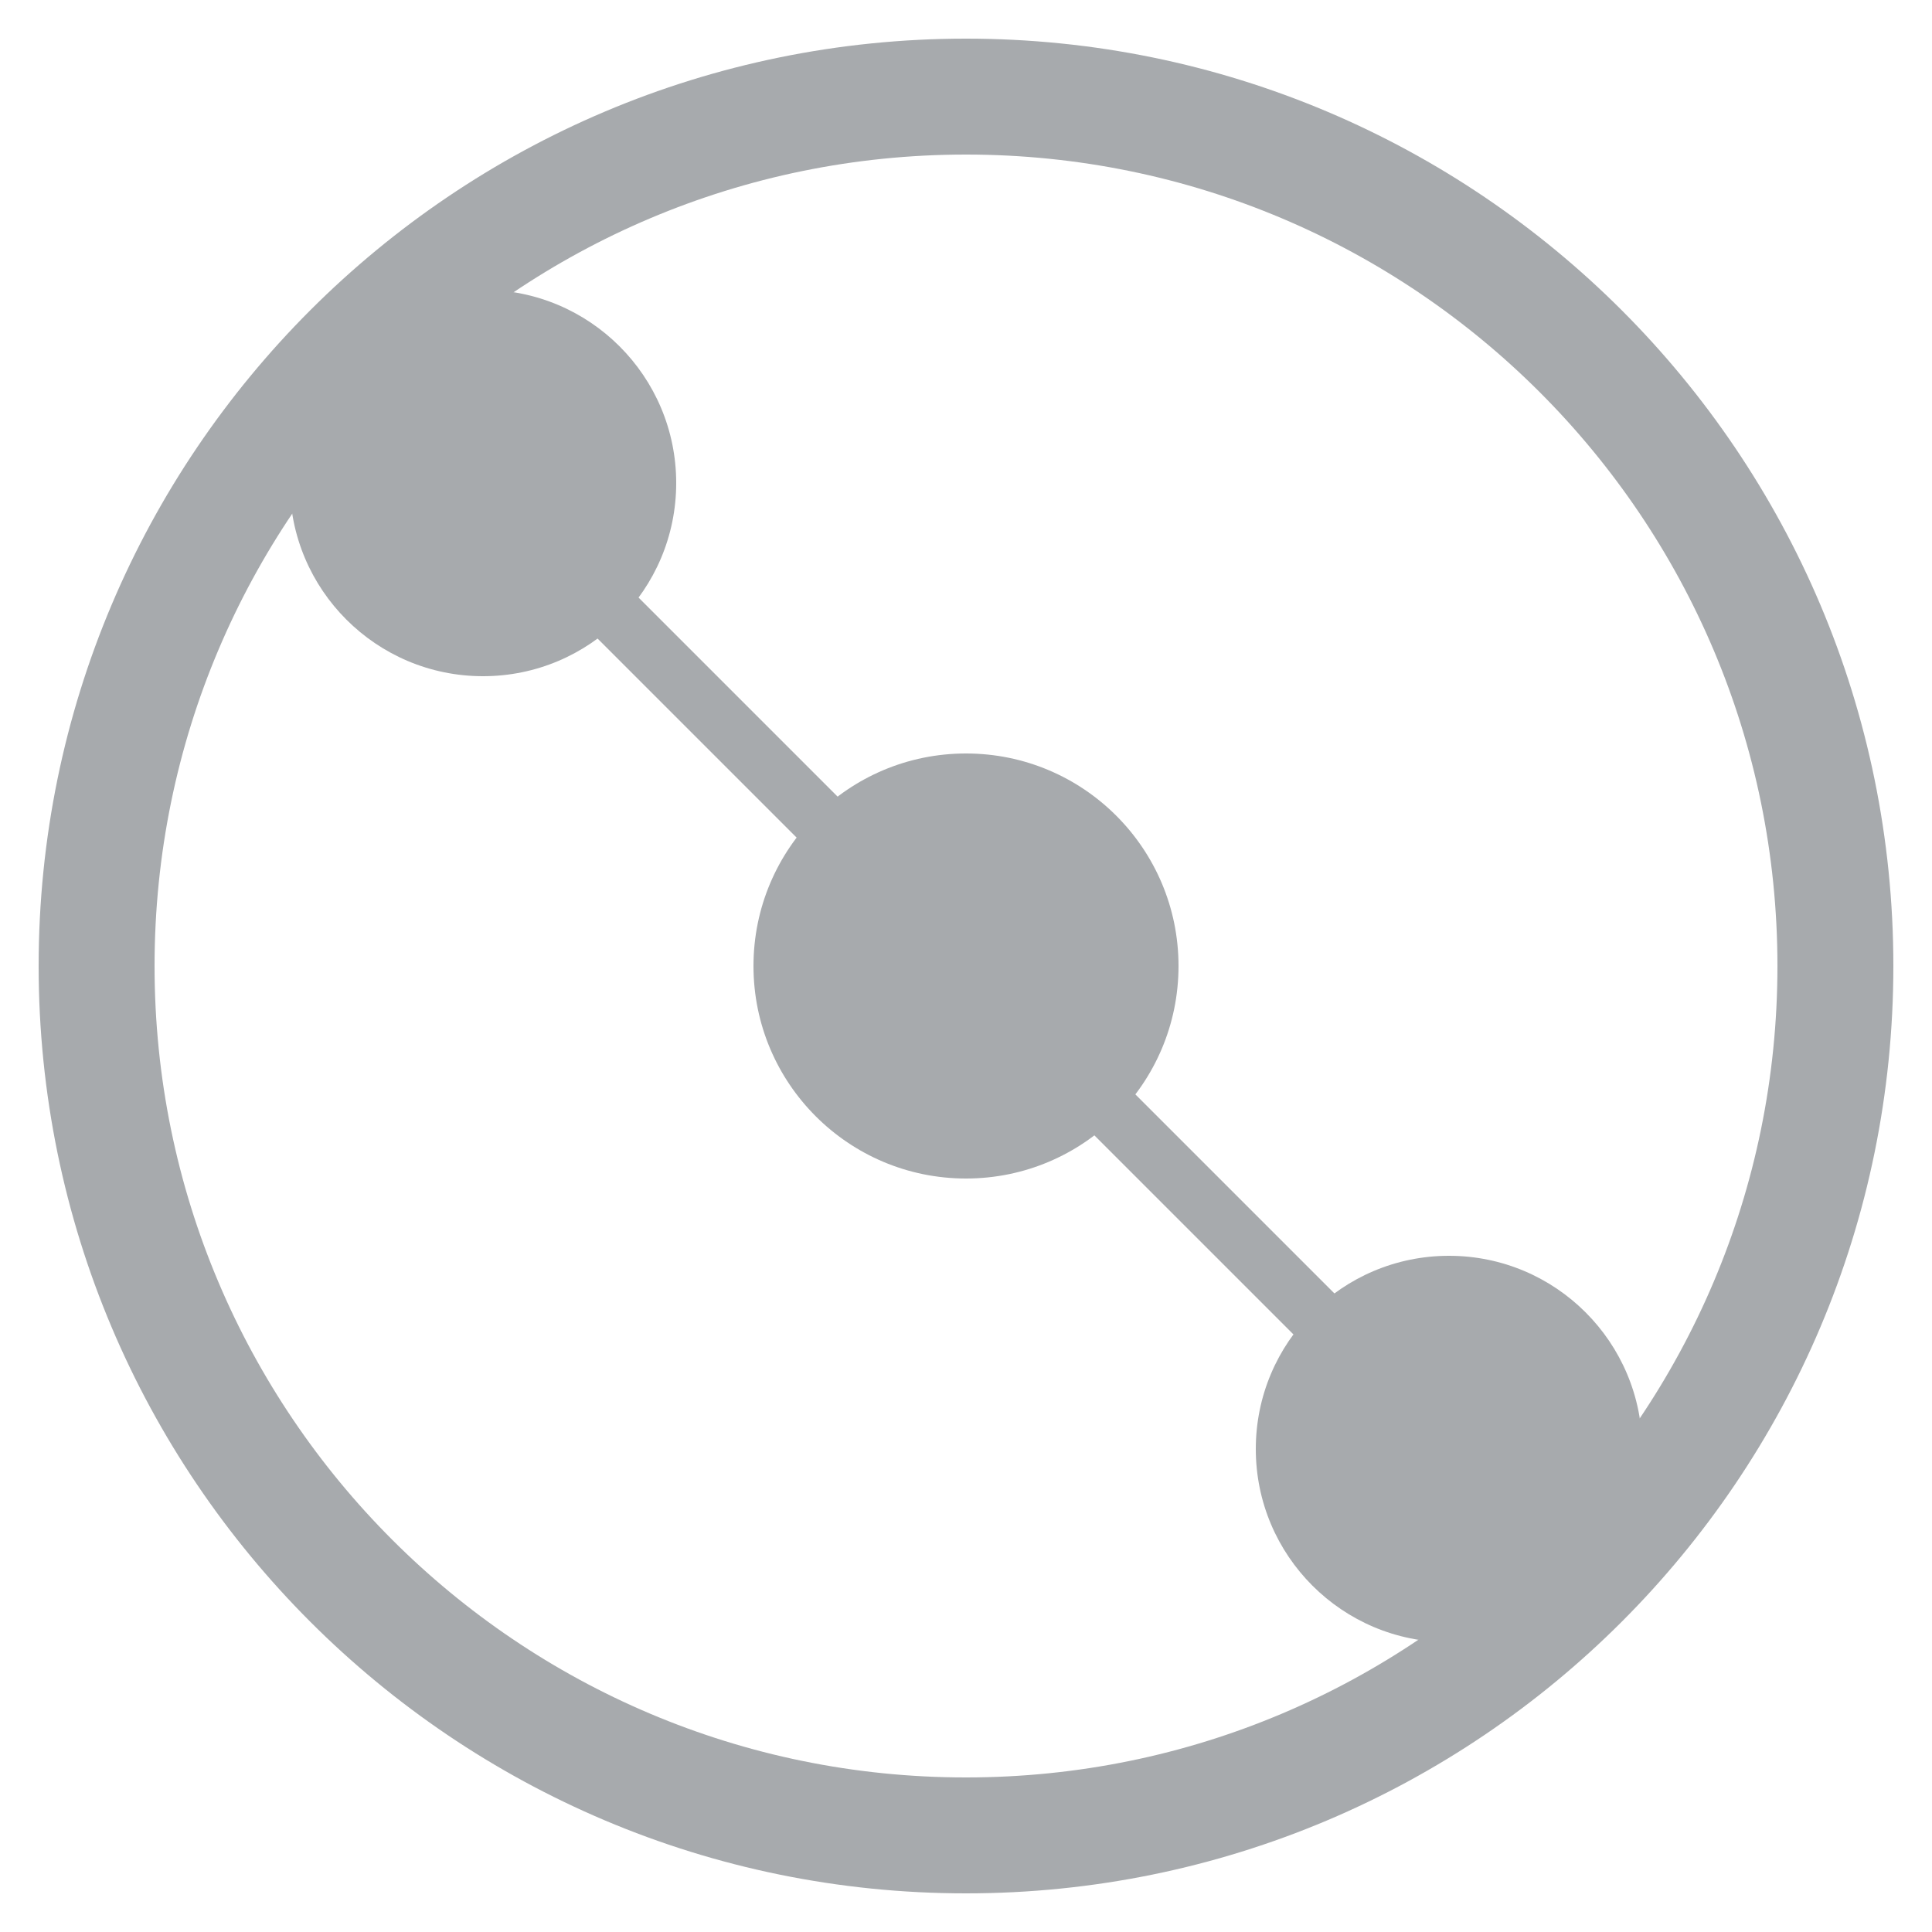
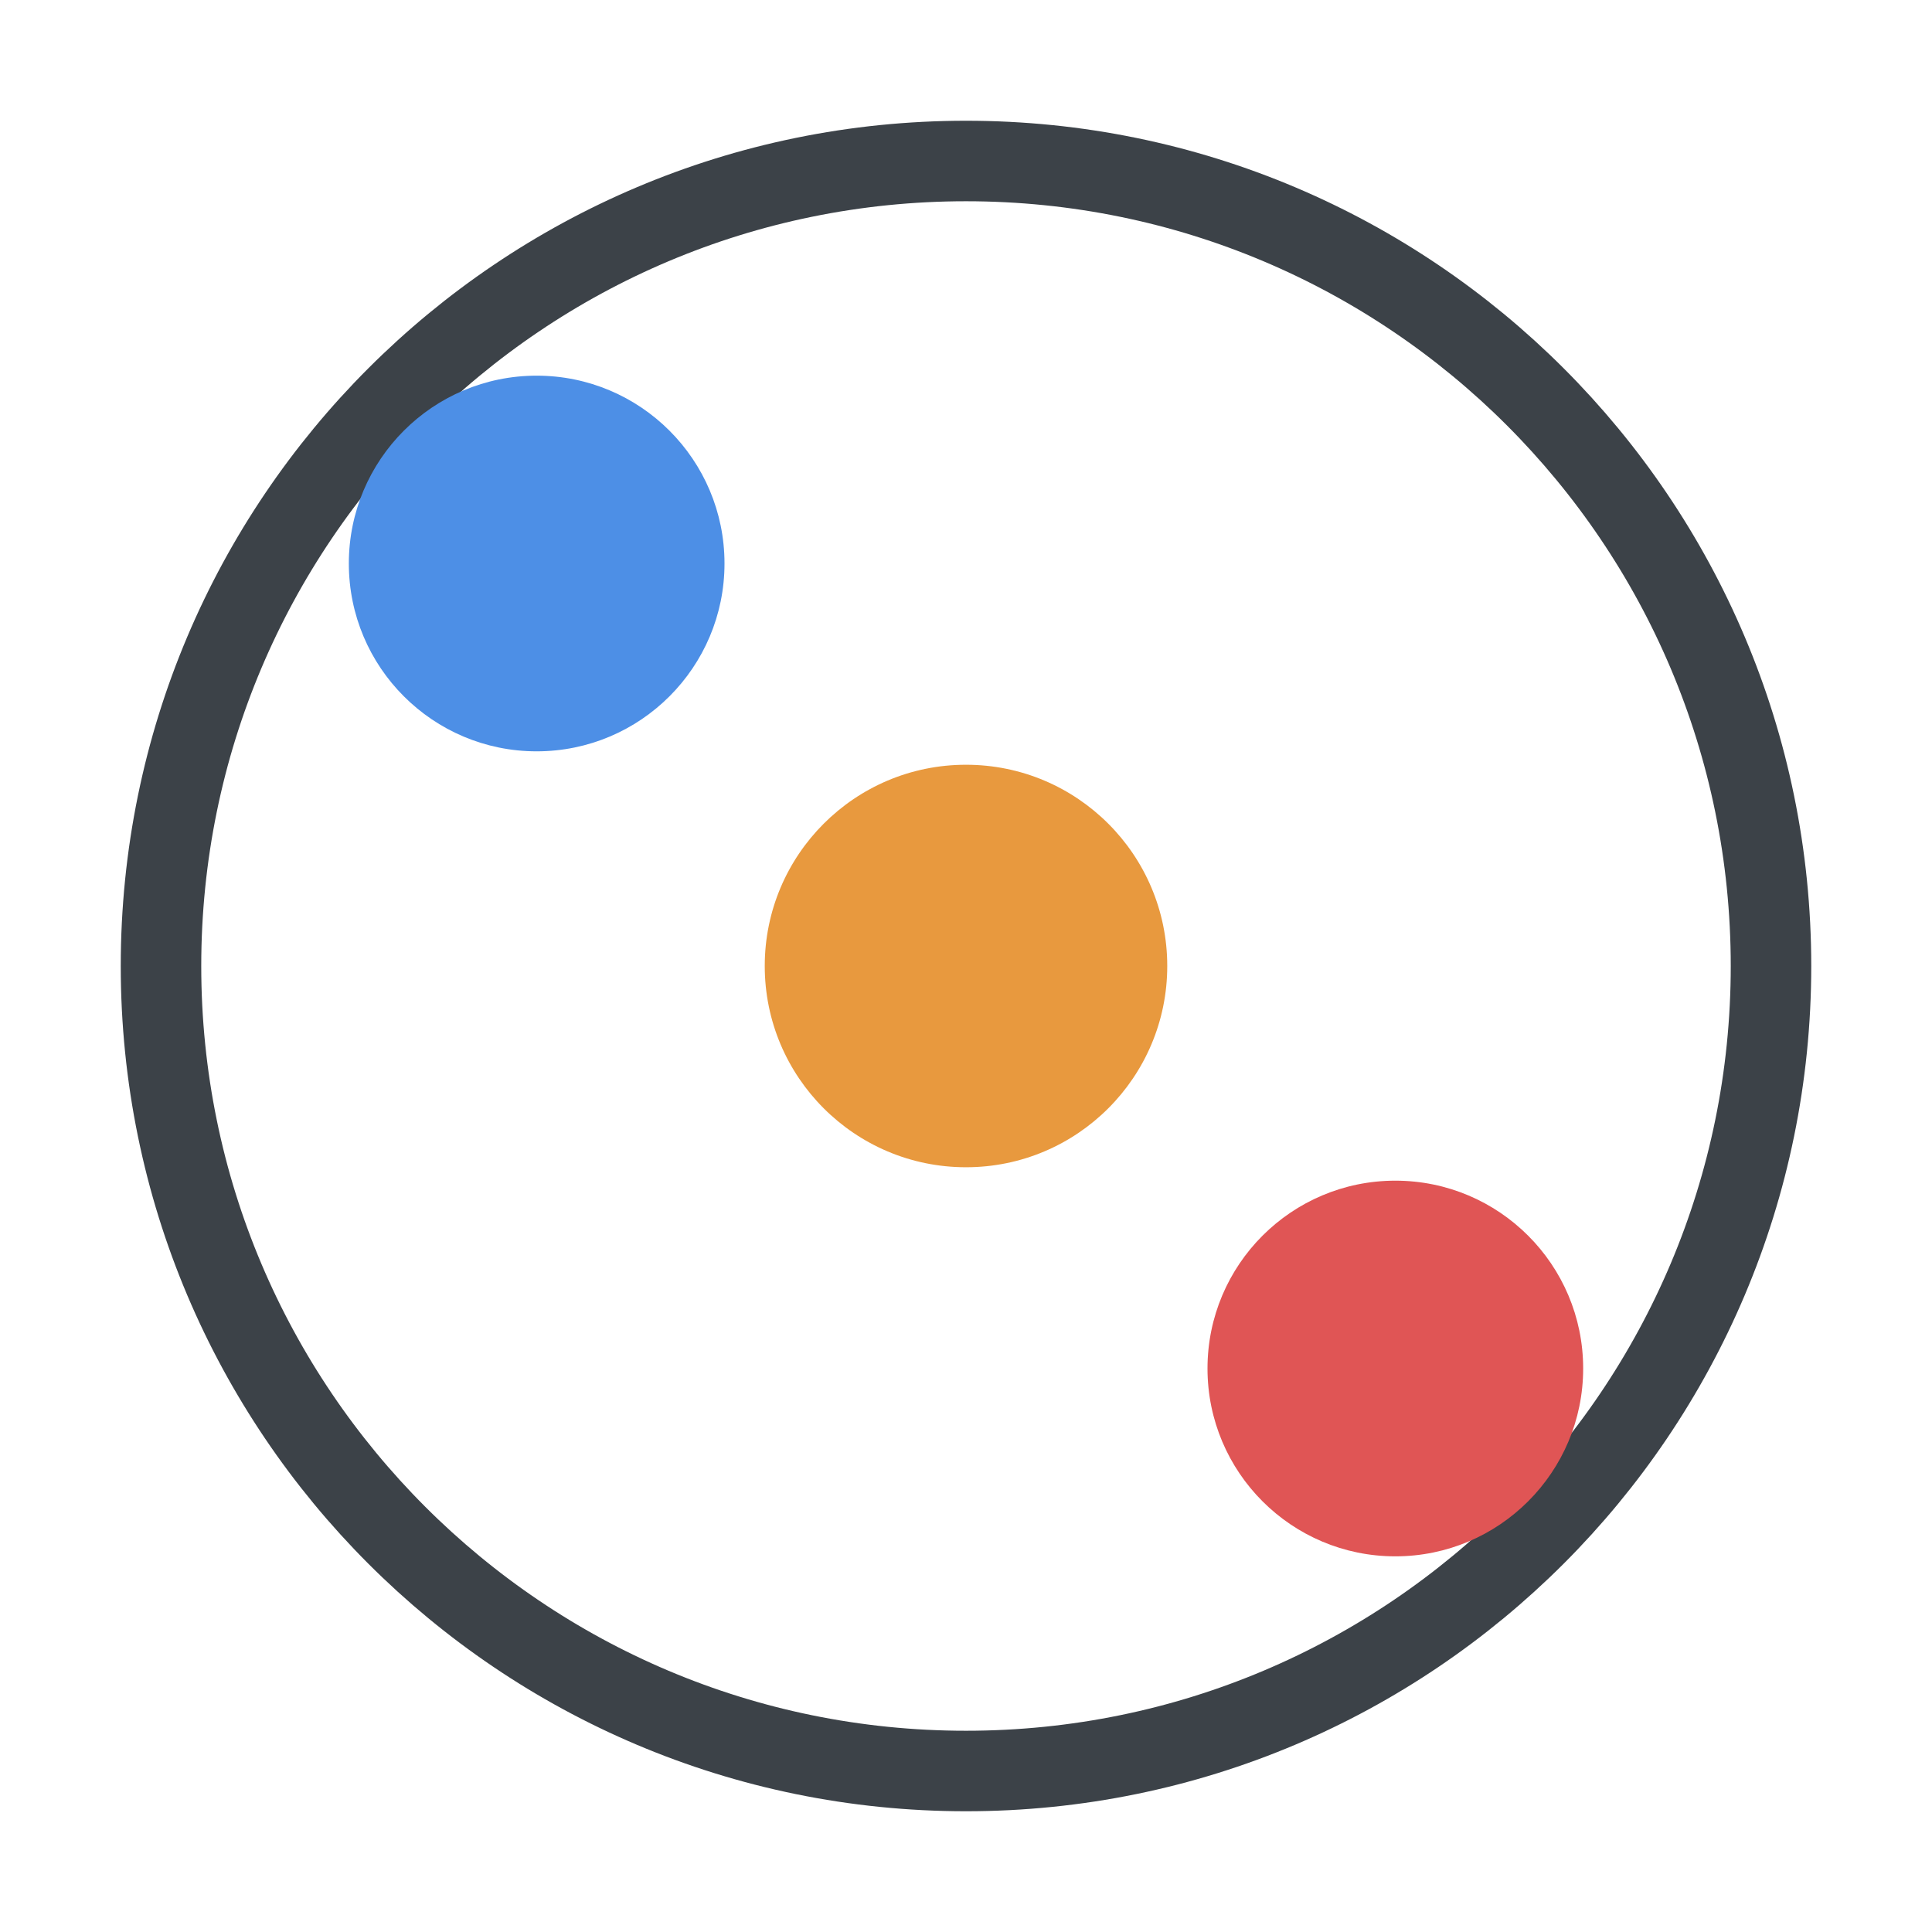
- <svg xmlns="http://www.w3.org/2000/svg" width="20" height="20" viewBox="0 0 20 20">
-   <circle cx="10" cy="10" r="9" fill="none" stroke="#a7aaad" stroke-width="1.2" />
-   <line x1="5" y1="5" x2="15" y2="15" stroke="#a7aaad" stroke-width="0.6" stroke-linecap="round" />
-   <circle cx="5" cy="5" r="2" fill="#a7aaad" />
-   <circle cx="10" cy="10" r="2.2" fill="#a7aaad" />
-   <circle cx="15" cy="15" r="2" fill="#a7aaad" />
+ <svg xmlns="http://www.w3.org/2000/svg" width="20" height="20" viewBox="0 0 72 72">
+   <circle cx="36" cy="36" r="30" fill="none" stroke="#3c4248" stroke-width="3" />
+   <circle cx="20" cy="21" r="7" fill="#4d8fe6" />
+   <circle cx="36" cy="36" r="7.5" fill="#e8993e" />
+   <circle cx="52" cy="51" r="7" fill="#e05555" />
</svg>
